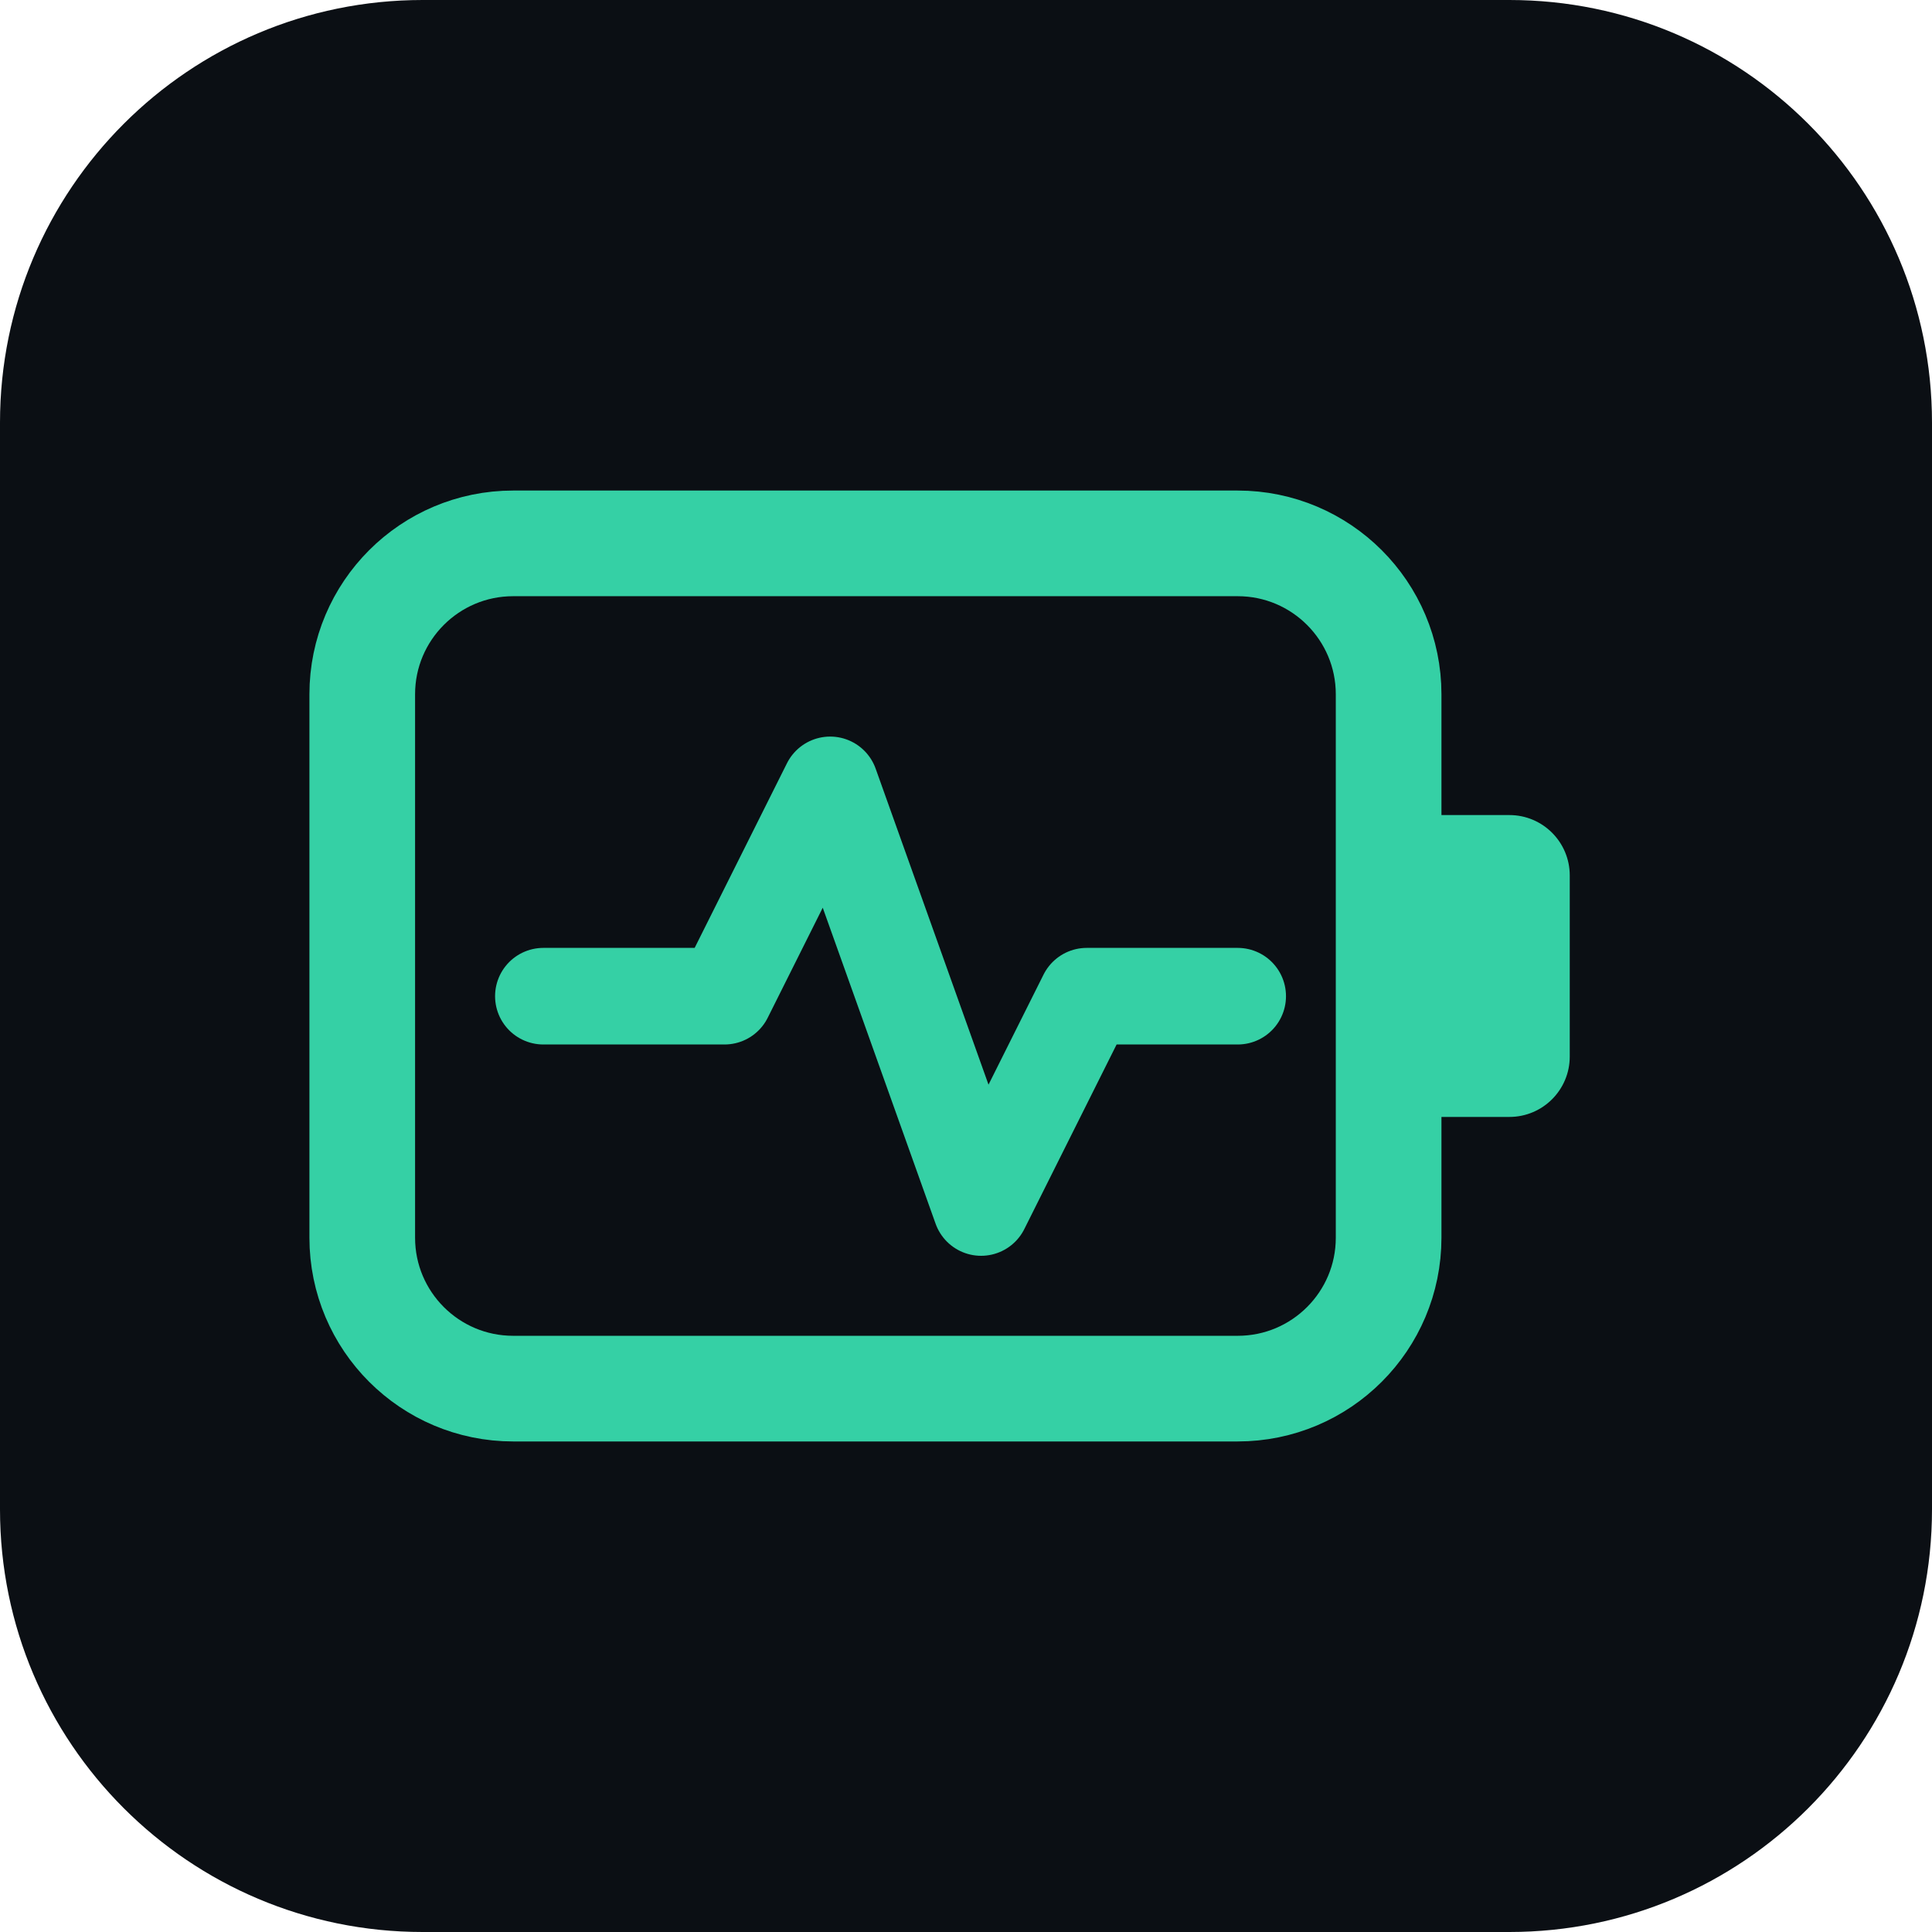
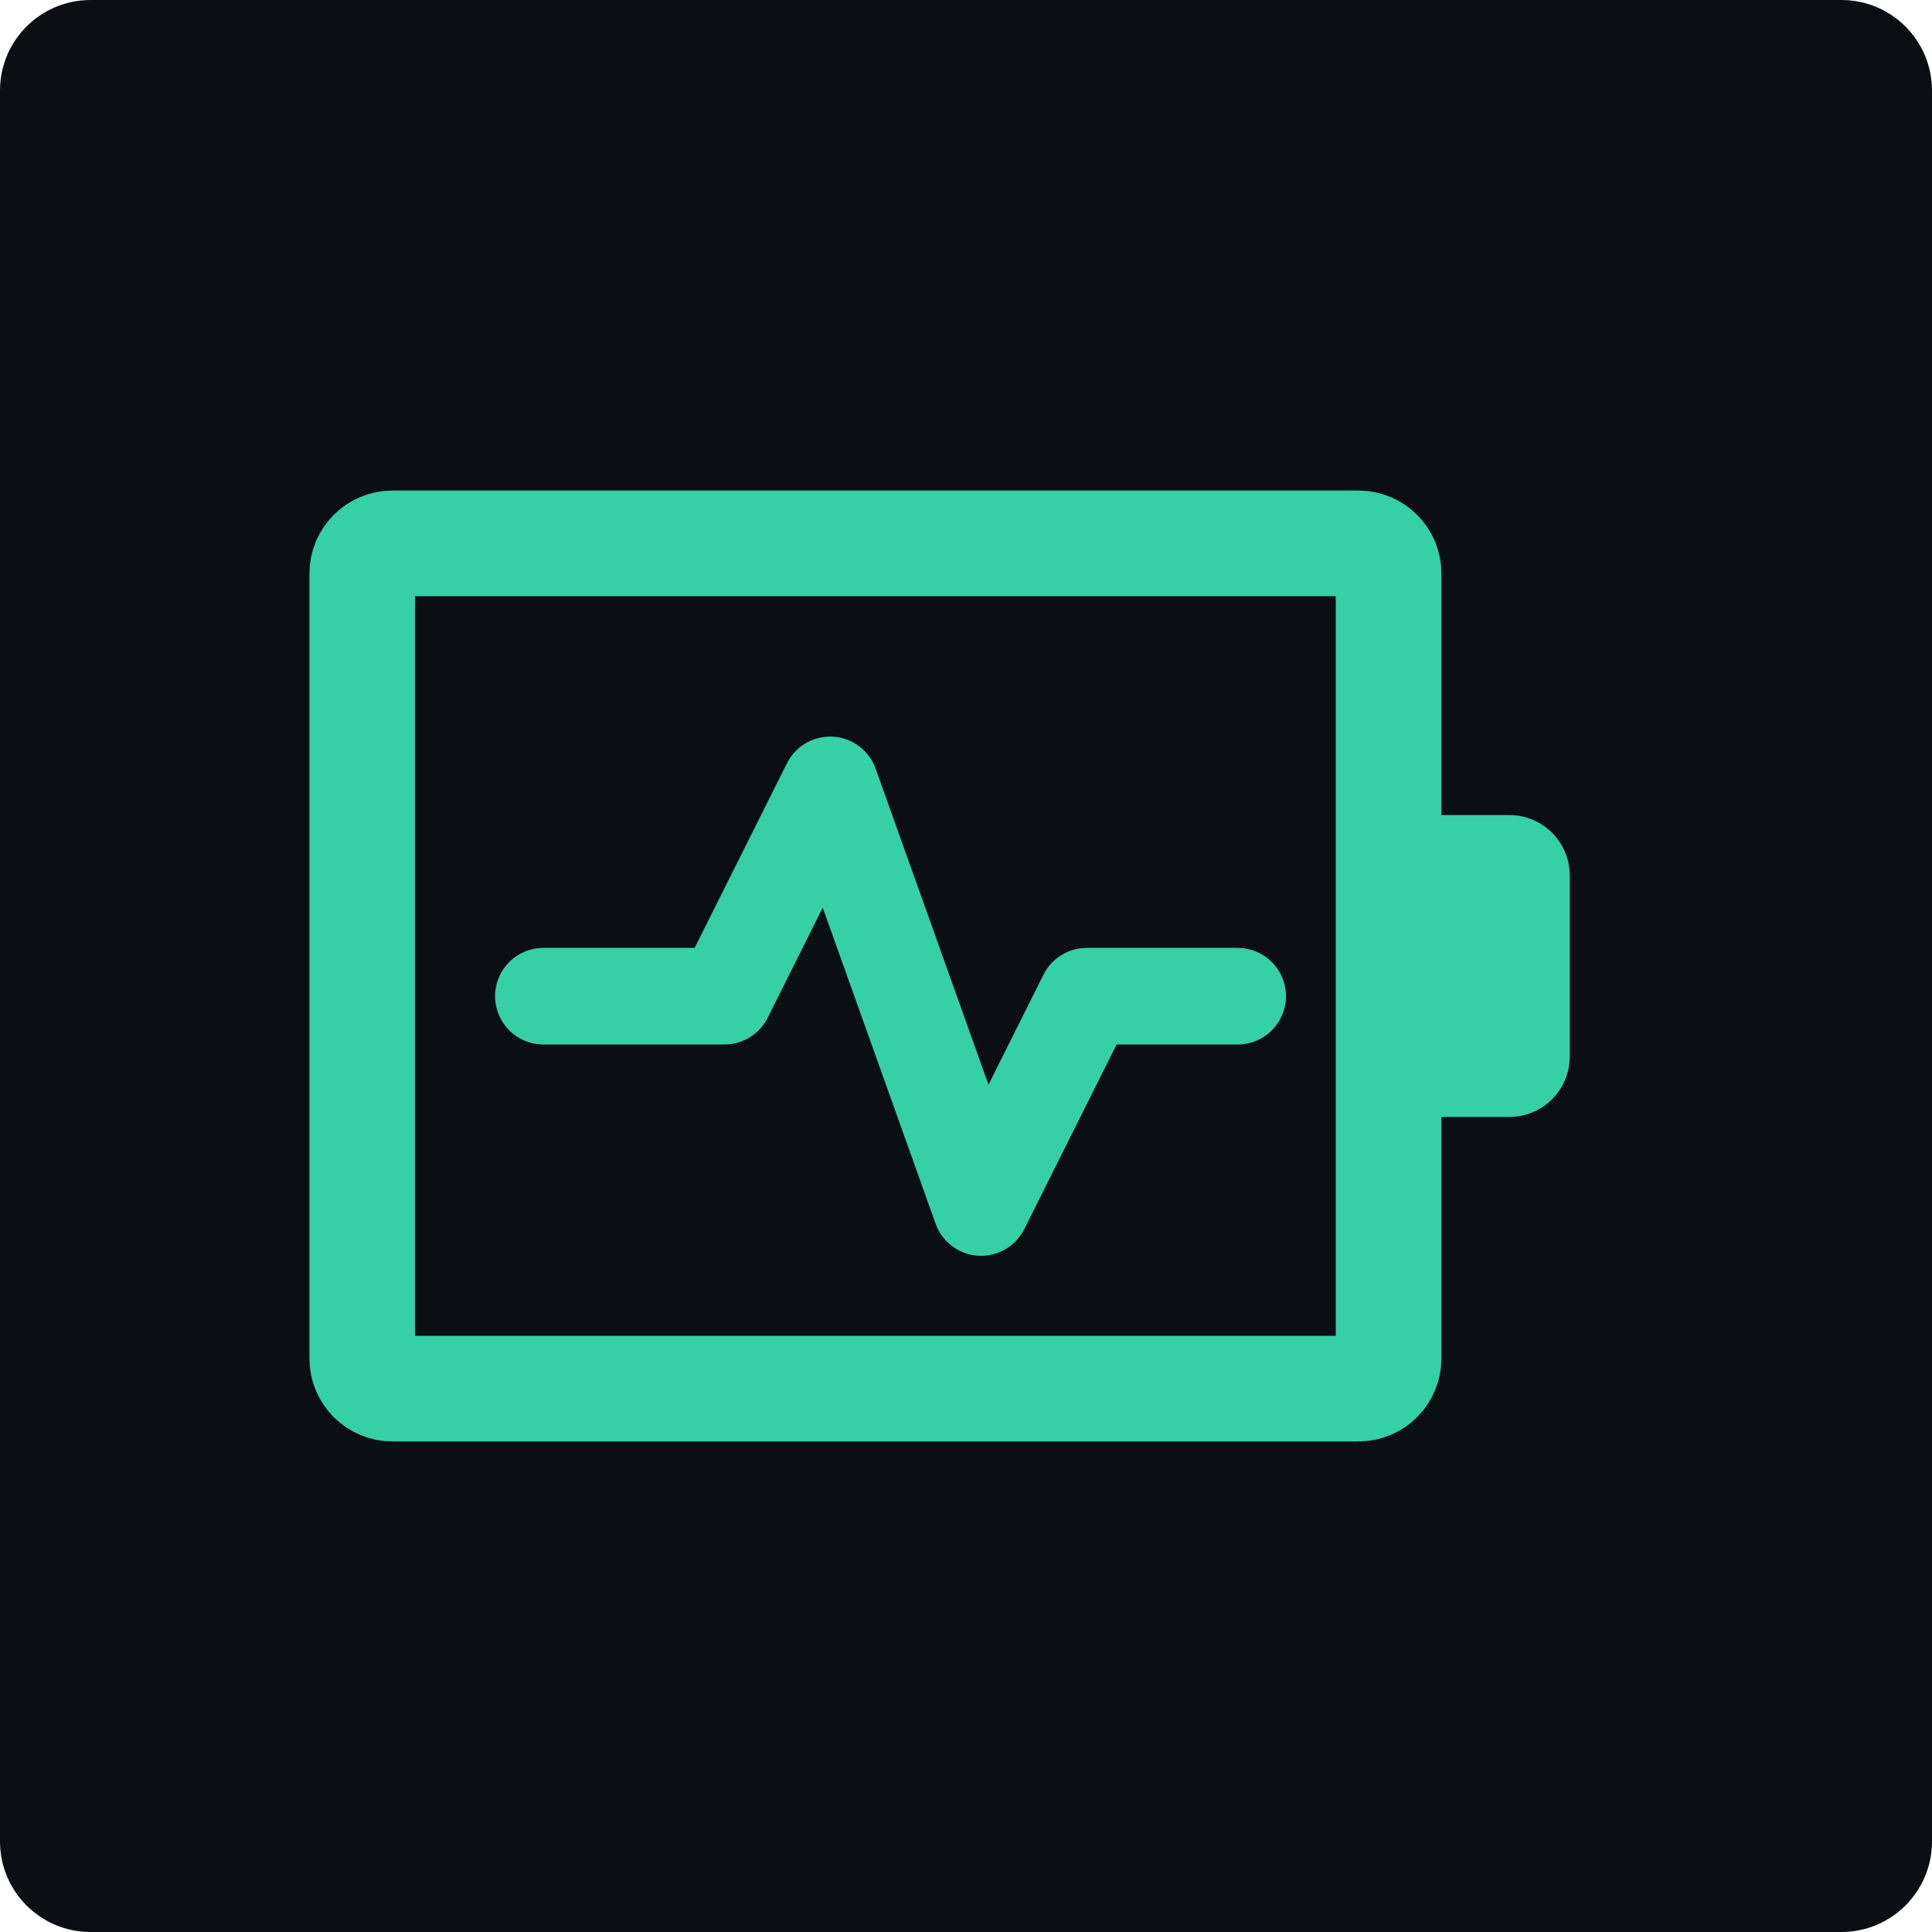
<svg xmlns="http://www.w3.org/2000/svg" viewBox="0 0 64 64" width="64" height="64">
-   <rect width="64" height="64" rx="14" fill="#0b0f14" />
-   <rect x="12" y="18" width="34" height="28" rx="5" fill="none" stroke="#35d0a5" stroke-width="3.5" />
+   <rect width="64" height="64" rx="3" fill="#0b0f14" />
+   <rect x="12" y="18" width="34" height="28" rx="1" fill="none" stroke="#35d0a5" stroke-width="3.5" />
  <path d="M46 27h4a2 2 0 0 1 2 2v6a2 2 0 0 1-2 2h-4z" fill="#35d0a5" />
  <path d="M18 33h6l3.5-7 5 14 3.5-7h5" fill="none" stroke="#35d0a5" stroke-width="3.2" stroke-linecap="round" stroke-linejoin="round" />
</svg>
